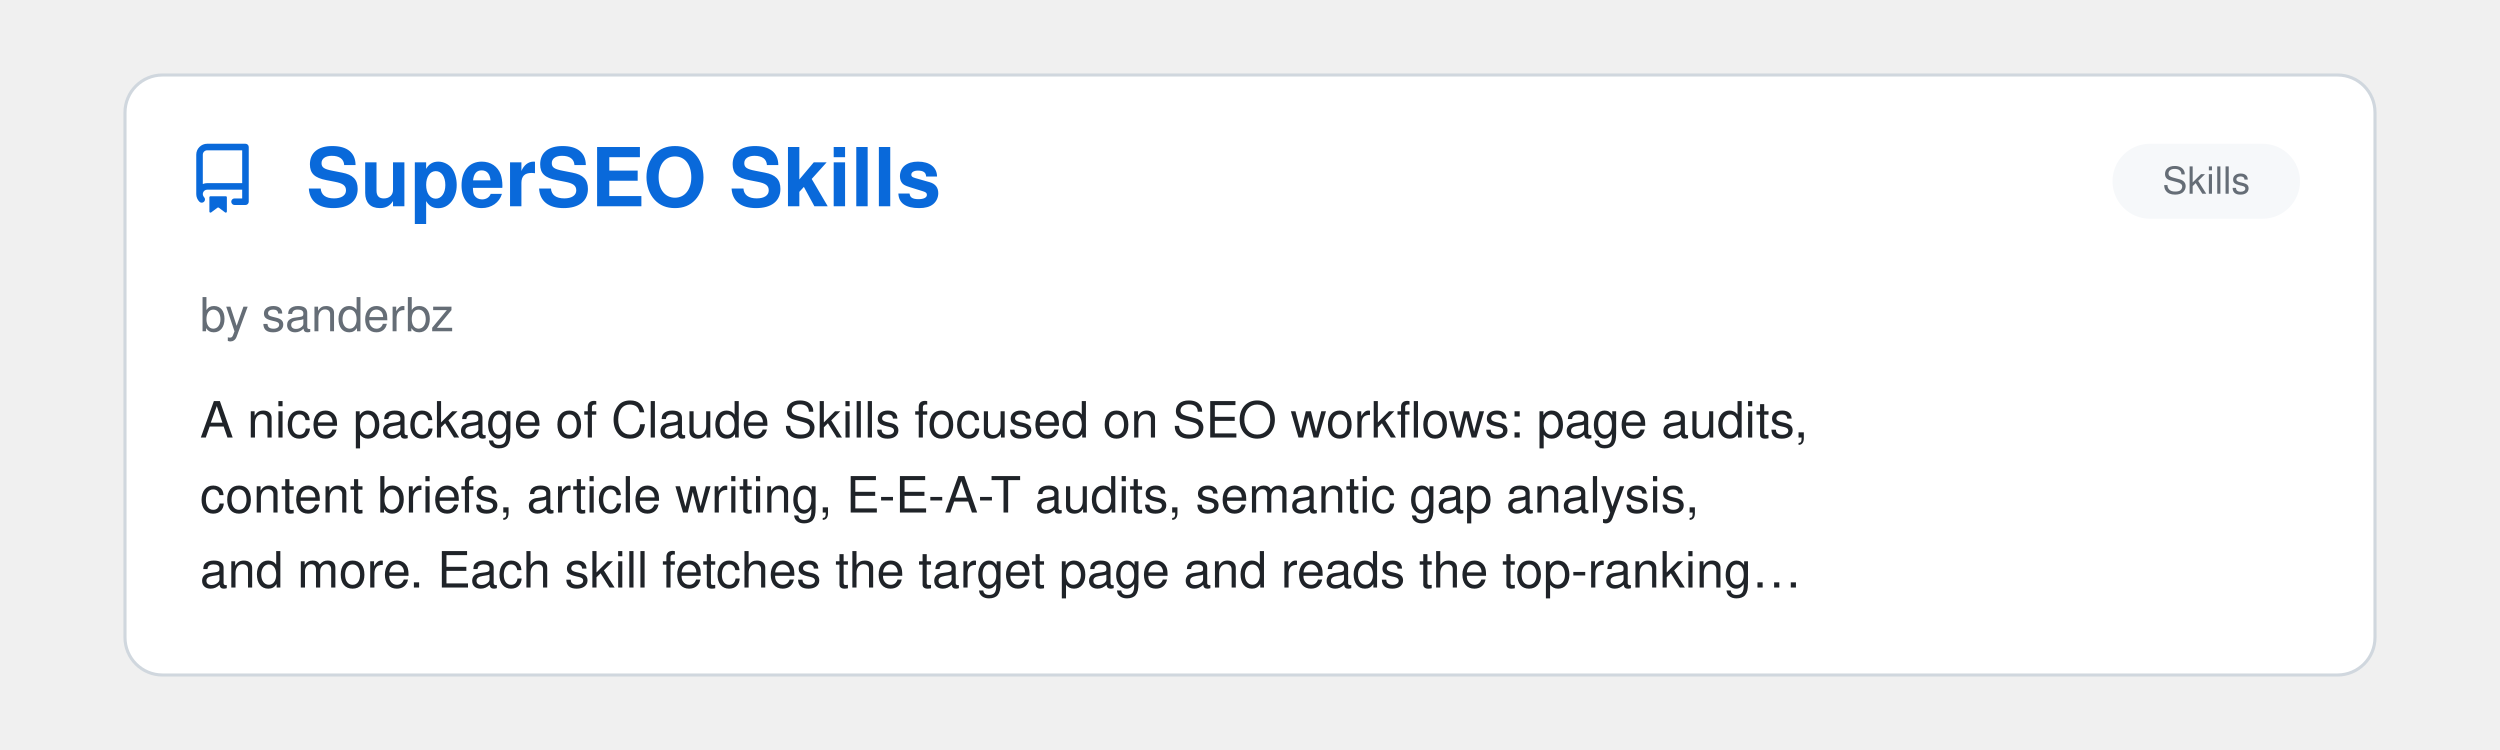
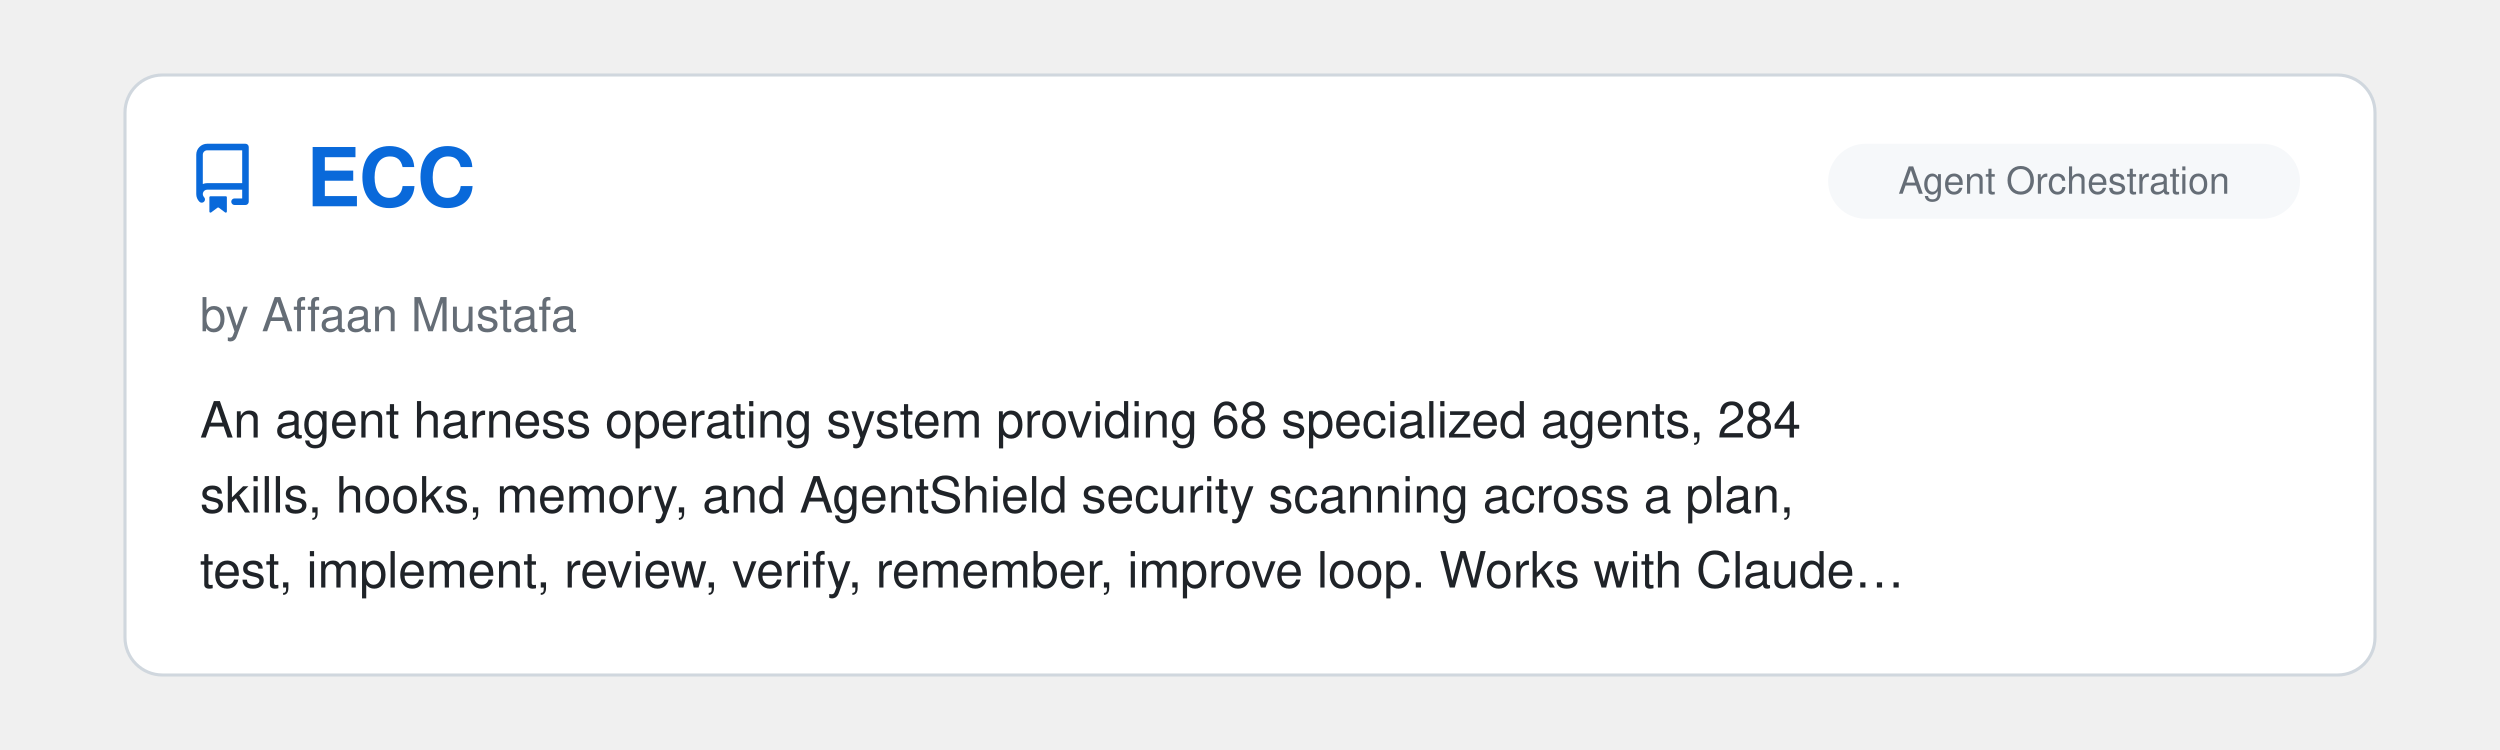
<svg xmlns="http://www.w3.org/2000/svg" viewBox="0 0 800 240" width="100%">
  <clipPath id="raClip">
    <rect x="0" y="0" width="800" height="240" />
  </clipPath>
  <g clip-path="url(#raClip)">
    <g id="raSlider">
      <animateTransform attributeName="transform" type="translate" calcMode="spline" values="0,0; 0,0; -800,0; -800,0; -1600,0; -1600,0; -2400,0; -2400,0; -3200,0; -3200,0; -4000,0; -4000,0; -4800,0" keyTimes="0; 0.15; 0.167; 0.317; 0.333; 0.483; 0.5; 0.65; 0.667; 0.817; 0.833; 0.983; 1" keySplines="0 0 1 1; 0.45 0 0.55 1; 0 0 1 1; 0.45 0 0.55 1; 0 0 1 1; 0.45 0 0.55 1; 0 0 1 1; 0.45 0 0.55 1; 0 0 1 1; 0.45 0 0.55 1; 0 0 1 1; 0.45 0 0.55 1" dur="39s" repeatCount="indefinite" />
      <g transform="translate(0, 0)">
        <rect x="40" y="24" width="720" height="192" rx="12" fill="#ffffff" stroke="#d0d7de" stroke-width="1" />
        <g transform="translate(60, 46) scale(1.4)" fill="#0969da">
          <path d="M2 2.5A2.5 2.5 0 0 1 4.5 0h8.75a.75.75 0 0 1 .75.75v12.5a.75.75 0 0 1-.75.75h-2.5a.75.75 0 0 1 0-1.5h1.75v-2h-8a1 1 0 0 0-.714 1.7.75.75 0 1 1-1.072 1.05A2.495 2.495 0 0 1 2 11.5Zm10.5-1h-8a1 1 0 0 0-1 1v6.708A2.486 2.486 0 0 1 4.5 9h8ZM5 12.25a.25.25 0 0 1 .25-.25h3.5a.25.25 0 0 1 .25.25v3.25a.25.25 0 0 1-.4.2l-1.45-1.087a.249.249 0 0 0-.3 0L5.4 15.7a.25.25 0 0 1-.4-.2Z" />
        </g>
+         <text x="98" y="66" font-family="-apple-system, BlinkMacSystemFont, 'Segoe UI', Helvetica, Arial, sans-serif" font-size="26" font-weight="700" fill="#0969da">ECC</text>
+         <rect x="585" y="46" width="151" height="24" rx="12" fill="#f6f8fa" />
+         <text x="660.5" y="62" text-anchor="middle" font-family="-apple-system, BlinkMacSystemFont, 'Segoe UI', Helvetica, Arial, sans-serif" font-size="12" fill="#656d76">Agent Orchestration</text>
+         <text x="64" y="106" font-family="-apple-system, BlinkMacSystemFont, 'Segoe UI', Helvetica, Arial, sans-serif" font-size="15" fill="#656d76">by Affaan Mustafa</text>
+         <text x="64" y="140" font-family="-apple-system, BlinkMacSystemFont, 'Segoe UI', Helvetica, Arial, sans-serif" font-size="16" fill="#1f2328">An agent harness operating system providing 68 specialized agents, 284</text>
+         <text x="64" y="164" font-family="-apple-system, BlinkMacSystemFont, 'Segoe UI', Helvetica, Arial, sans-serif" font-size="16" fill="#1f2328">skills, hooks, memory, and AgentShield security scanning across a plan,</text>
+         <text x="64" y="188" font-family="-apple-system, BlinkMacSystemFont, 'Segoe UI', Helvetica, Arial, sans-serif" font-size="16" fill="#1f2328">test, implement, review, verify, remember, improve loop. Works with Claude…</text>
+       </g>
+       <g transform="translate(800, 0)">
+         <rect x="40" y="24" width="720" height="192" rx="12" fill="#ffffff" stroke="#d0d7de" stroke-width="1" />
+         <g transform="translate(60, 46) scale(1.4)" fill="#0969da">
+           <path d="M2 2.5A2.5 2.5 0 0 1 4.5 0h8.75a.75.75 0 0 1 .75.75v12.5a.75.75 0 0 1-.75.75h-2.5a.75.75 0 0 1 0-1.5h1.75v-2h-8a1 1 0 0 0-.714 1.7.75.75 0 1 1-1.072 1.05A2.495 2.495 0 0 1 2 11.5Zm10.5-1h-8a1 1 0 0 0-1 1v6.708A2.486 2.486 0 0 1 4.5 9h8ZM5 12.25a.25.25 0 0 1 .25-.25h3.5a.25.25 0 0 1 .25.25v3.25a.25.25 0 0 1-.4.2l-1.45-1.087a.249.249 0 0 0-.3 0L5.4 15.7a.25.25 0 0 1-.4-.2Z" />
+         </g>
        <text x="98" y="66" font-family="-apple-system, BlinkMacSystemFont, 'Segoe UI', Helvetica, Arial, sans-serif" font-size="26" font-weight="700" fill="#0969da">SuperSEO Skills</text>
        <rect x="676" y="46" width="60" height="24" rx="12" fill="#f6f8fa" />
        <text x="706.0" y="62" text-anchor="middle" font-family="-apple-system, BlinkMacSystemFont, 'Segoe UI', Helvetica, Arial, sans-serif" font-size="12" fill="#656d76">Skills</text>
        <text x="64" y="106" font-family="-apple-system, BlinkMacSystemFont, 'Segoe UI', Helvetica, Arial, sans-serif" font-size="15" fill="#656d76">by sanderbz</text>
        <text x="64" y="140" font-family="-apple-system, BlinkMacSystemFont, 'Segoe UI', Helvetica, Arial, sans-serif" font-size="16" fill="#1f2328">A nice package of Claude Skills focused on SEO workflows: page audits,</text>
        <text x="64" y="164" font-family="-apple-system, BlinkMacSystemFont, 'Segoe UI', Helvetica, Arial, sans-serif" font-size="16" fill="#1f2328">content briefs, article writing, E-E-A-T audits, semantic gap analysis,</text>
        <text x="64" y="188" font-family="-apple-system, BlinkMacSystemFont, 'Segoe UI', Helvetica, Arial, sans-serif" font-size="16" fill="#1f2328">and more. Each skill fetches the target page and reads the top-ranking…</text>
      </g>
-       <g transform="translate(800, 0)">
+       <g transform="translate(1600, 0)">
        <rect x="40" y="24" width="720" height="192" rx="12" fill="#ffffff" stroke="#d0d7de" stroke-width="1" />
        <g transform="translate(60, 46) scale(1.4)" fill="#0969da">
          <path d="M2 2.5A2.5 2.5 0 0 1 4.5 0h8.75a.75.75 0 0 1 .75.75v12.5a.75.75 0 0 1-.75.75h-2.5a.75.75 0 0 1 0-1.5h1.75v-2h-8a1 1 0 0 0-.714 1.7.75.75 0 1 1-1.072 1.05A2.495 2.495 0 0 1 2 11.5Zm10.5-1h-8a1 1 0 0 0-1 1v6.708A2.486 2.486 0 0 1 4.5 9h8ZM5 12.25a.25.25 0 0 1 .25-.25h3.5a.25.25 0 0 1 .25.25v3.25a.25.25 0 0 1-.4.2l-1.45-1.087a.249.249 0 0 0-.3 0L5.4 15.7a.25.25 0 0 1-.4-.2Z" />
        </g>
        <text x="98" y="66" font-family="-apple-system, BlinkMacSystemFont, 'Segoe UI', Helvetica, Arial, sans-serif" font-size="26" font-weight="700" fill="#0969da">Diagram Design</text>
        <rect x="592" y="46" width="144" height="24" rx="12" fill="#f6f8fa" />
        <text x="664.0" y="62" text-anchor="middle" font-family="-apple-system, BlinkMacSystemFont, 'Segoe UI', Helvetica, Arial, sans-serif" font-size="12" fill="#656d76">Design &amp; UI/UX</text>
        <text x="64" y="106" font-family="-apple-system, BlinkMacSystemFont, 'Segoe UI', Helvetica, Arial, sans-serif" font-size="15" fill="#656d76">by Cathryn Lavery</text>
        <text x="64" y="140" font-family="-apple-system, BlinkMacSystemFont, 'Segoe UI', Helvetica, Arial, sans-serif" font-size="16" fill="#1f2328">Another welcome contribution to the domain of making Claude Code output</text>
        <text x="64" y="164" font-family="-apple-system, BlinkMacSystemFont, 'Segoe UI', Helvetica, Arial, sans-serif" font-size="16" fill="#1f2328">look stylish, this collection of skills produces a variety of editorial</text>
        <text x="64" y="188" font-family="-apple-system, BlinkMacSystemFont, 'Segoe UI', Helvetica, Arial, sans-serif" font-size="16" fill="#1f2328">diagrams in the form of self-contained HTML + SVG. Although I never…</text>
      </g>
-       <g transform="translate(1600, 0)">
+       <g transform="translate(2400, 0)">
        <rect x="40" y="24" width="720" height="192" rx="12" fill="#ffffff" stroke="#d0d7de" stroke-width="1" />
        <g transform="translate(60, 46) scale(1.4)" fill="#0969da">
          <path d="M2 2.5A2.5 2.5 0 0 1 4.5 0h8.75a.75.75 0 0 1 .75.75v12.5a.75.75 0 0 1-.75.75h-2.5a.75.75 0 0 1 0-1.5h1.75v-2h-8a1 1 0 0 0-.714 1.7.75.75 0 1 1-1.072 1.05A2.495 2.495 0 0 1 2 11.5Zm10.5-1h-8a1 1 0 0 0-1 1v6.708A2.486 2.486 0 0 1 4.5 9h8ZM5 12.25a.25.25 0 0 1 .25-.25h3.5a.25.25 0 0 1 .25.25v3.25a.25.25 0 0 1-.4.2l-1.45-1.087a.249.249 0 0 0-.3 0L5.4 15.7a.25.25 0 0 1-.4-.2Z" />
        </g>
        <text x="98" y="66" font-family="-apple-system, BlinkMacSystemFont, 'Segoe UI', Helvetica, Arial, sans-serif" font-size="26" font-weight="700" fill="#0969da">Beyond the Prompt: Claude…</text>
        <rect x="648" y="46" width="88" height="24" rx="12" fill="#f6f8fa" />
        <text x="692.0" y="62" text-anchor="middle" font-family="-apple-system, BlinkMacSystemFont, 'Segoe UI', Helvetica, Arial, sans-serif" font-size="12" fill="#656d76">Start Here</text>
        <text x="64" y="106" font-family="-apple-system, BlinkMacSystemFont, 'Segoe UI', Helvetica, Arial, sans-serif" font-size="15" fill="#656d76">by Arpan Patel</text>
        <text x="64" y="140" font-family="-apple-system, BlinkMacSystemFont, 'Segoe UI', Helvetica, Arial, sans-serif" font-size="16" fill="#1f2328">This has what you need. Remarkably clear, information-dense, it's Claude</text>
        <text x="64" y="164" font-family="-apple-system, BlinkMacSystemFont, 'Segoe UI', Helvetica, Arial, sans-serif" font-size="16" fill="#1f2328">Code: the good parts, for beginners, advanced users, pets, anybody.</text>
      </g>
-       <g transform="translate(2400, 0)">
+       <g transform="translate(3200, 0)">
        <rect x="40" y="24" width="720" height="192" rx="12" fill="#ffffff" stroke="#d0d7de" stroke-width="1" />
        <g transform="translate(60, 46) scale(1.4)" fill="#0969da">
          <path d="M2 2.5A2.5 2.5 0 0 1 4.5 0h8.75a.75.75 0 0 1 .75.75v12.5a.75.75 0 0 1-.75.75h-2.5a.75.75 0 0 1 0-1.5h1.75v-2h-8a1 1 0 0 0-.714 1.7.75.75 0 1 1-1.072 1.05A2.495 2.495 0 0 1 2 11.5Zm10.5-1h-8a1 1 0 0 0-1 1v6.708A2.486 2.486 0 0 1 4.5 9h8ZM5 12.25a.25.25 0 0 1 .25-.25h3.5a.25.25 0 0 1 .25.25v3.25a.25.25 0 0 1-.4.2l-1.45-1.087a.249.249 0 0 0-.3 0L5.4 15.7a.25.25 0 0 1-.4-.2Z" />
        </g>
        <text x="98" y="66" font-family="-apple-system, BlinkMacSystemFont, 'Segoe UI', Helvetica, Arial, sans-serif" font-size="26" font-weight="700" fill="#0969da">A Field Guide to Claude F…</text>
        <rect x="648" y="46" width="88" height="24" rx="12" fill="#f6f8fa" />
        <text x="692.0" y="62" text-anchor="middle" font-family="-apple-system, BlinkMacSystemFont, 'Segoe UI', Helvetica, Arial, sans-serif" font-size="12" fill="#656d76">Start Here</text>
        <text x="64" y="106" font-family="-apple-system, BlinkMacSystemFont, 'Segoe UI', Helvetica, Arial, sans-serif" font-size="15" fill="#656d76">by Thariq Shihipar, Anthropic</text>
        <text x="64" y="140" font-family="-apple-system, BlinkMacSystemFont, 'Segoe UI', Helvetica, Arial, sans-serif" font-size="16" fill="#1f2328">Really solid, insightful guidance on working/thinking with Claude Fable,</text>
        <text x="64" y="164" font-family="-apple-system, BlinkMacSystemFont, 'Segoe UI', Helvetica, Arial, sans-serif" font-size="16" fill="#1f2328">and with AI in general. Very well written. Hints of Rumsfeld epistemology,</text>
        <text x="64" y="188" font-family="-apple-system, BlinkMacSystemFont, 'Segoe UI', Helvetica, Arial, sans-serif" font-size="16" fill="#1f2328">but otherwise it's a great piece.</text>
      </g>
-       <g transform="translate(3200, 0)">
+       <g transform="translate(4000, 0)">
        <rect x="40" y="24" width="720" height="192" rx="12" fill="#ffffff" stroke="#d0d7de" stroke-width="1" />
        <g transform="translate(60, 46) scale(1.4)" fill="#0969da">
          <path d="M2 2.5A2.5 2.5 0 0 1 4.5 0h8.75a.75.75 0 0 1 .75.75v12.5a.75.75 0 0 1-.75.75h-2.5a.75.75 0 0 1 0-1.5h1.75v-2h-8a1 1 0 0 0-.714 1.7.75.75 0 1 1-1.072 1.05A2.495 2.495 0 0 1 2 11.5Zm10.5-1h-8a1 1 0 0 0-1 1v6.708A2.486 2.486 0 0 1 4.5 9h8ZM5 12.25a.25.25 0 0 1 .25-.25h3.5a.25.25 0 0 1 .25.25v3.25a.25.25 0 0 1-.4.2l-1.45-1.087a.249.249 0 0 0-.3 0L5.4 15.7a.25.25 0 0 1-.4-.2Z" />
        </g>
        <text x="98" y="66" font-family="-apple-system, BlinkMacSystemFont, 'Segoe UI', Helvetica, Arial, sans-serif" font-size="26" font-weight="700" fill="#0969da">RIPER Workflow</text>
        <rect x="585" y="46" width="151" height="24" rx="12" fill="#f6f8fa" />
        <text x="660.5" y="62" text-anchor="middle" font-family="-apple-system, BlinkMacSystemFont, 'Segoe UI', Helvetica, Arial, sans-serif" font-size="12" fill="#656d76">Agent Orchestration</text>
        <text x="64" y="106" font-family="-apple-system, BlinkMacSystemFont, 'Segoe UI', Helvetica, Arial, sans-serif" font-size="15" fill="#656d76">by Tony Narlock</text>
        <text x="64" y="140" font-family="-apple-system, BlinkMacSystemFont, 'Segoe UI', Helvetica, Arial, sans-serif" font-size="16" fill="#1f2328">Structured development workflow enforcing separation between Research,</text>
        <text x="64" y="164" font-family="-apple-system, BlinkMacSystemFont, 'Segoe UI', Helvetica, Arial, sans-serif" font-size="16" fill="#1f2328">Innovate, Plan, Execute, and Review phases. Features consolidated</text>
        <text x="64" y="188" font-family="-apple-system, BlinkMacSystemFont, 'Segoe UI', Helvetica, Arial, sans-serif" font-size="16" fill="#1f2328">subagents for context-efficiency, branch-aware memory bank, and strict…</text>
      </g>
-       <g transform="translate(4000, 0)">
-         <rect x="40" y="24" width="720" height="192" rx="12" fill="#ffffff" stroke="#d0d7de" stroke-width="1" />
-         <g transform="translate(60, 46) scale(1.4)" fill="#0969da">
-           <path d="M2 2.5A2.5 2.5 0 0 1 4.5 0h8.75a.75.75 0 0 1 .75.75v12.5a.75.75 0 0 1-.75.75h-2.5a.75.75 0 0 1 0-1.5h1.75v-2h-8a1 1 0 0 0-.714 1.7.75.75 0 1 1-1.072 1.05A2.495 2.495 0 0 1 2 11.5Zm10.5-1h-8a1 1 0 0 0-1 1v6.708A2.486 2.486 0 0 1 4.5 9h8ZM5 12.25a.25.25 0 0 1 .25-.25h3.5a.25.25 0 0 1 .25.25v3.25a.25.25 0 0 1-.4.2l-1.45-1.087a.249.249 0 0 0-.3 0L5.4 15.7a.25.25 0 0 1-.4-.2Z" />
-         </g>
-         <text x="98" y="66" font-family="-apple-system, BlinkMacSystemFont, 'Segoe UI', Helvetica, Arial, sans-serif" font-size="26" font-weight="700" fill="#0969da">ralph-orchestrator</text>
-         <rect x="585" y="46" width="151" height="24" rx="12" fill="#f6f8fa" />
-         <text x="660.5" y="62" text-anchor="middle" font-family="-apple-system, BlinkMacSystemFont, 'Segoe UI', Helvetica, Arial, sans-serif" font-size="12" fill="#656d76">Agent Orchestration</text>
-         <text x="64" y="106" font-family="-apple-system, BlinkMacSystemFont, 'Segoe UI', Helvetica, Arial, sans-serif" font-size="15" fill="#656d76">by mikeyobrien</text>
-         <text x="64" y="140" font-family="-apple-system, BlinkMacSystemFont, 'Segoe UI', Helvetica, Arial, sans-serif" font-size="16" fill="#1f2328">Ralph Orchestrator implements the simple but effective "Ralph Wiggum"</text>
-         <text x="64" y="164" font-family="-apple-system, BlinkMacSystemFont, 'Segoe UI', Helvetica, Arial, sans-serif" font-size="16" fill="#1f2328">technique for autonomous task completion, continuously running an AI agent</text>
-         <text x="64" y="188" font-family="-apple-system, BlinkMacSystemFont, 'Segoe UI', Helvetica, Arial, sans-serif" font-size="16" fill="#1f2328">against a prompt file until the task is marked as complete or limits are…</text>
-       </g>
      <g transform="translate(4800, 0)">
        <rect x="40" y="24" width="720" height="192" rx="12" fill="#ffffff" stroke="#d0d7de" stroke-width="1" />
        <g transform="translate(60, 46) scale(1.4)" fill="#0969da">
          <path d="M2 2.5A2.5 2.5 0 0 1 4.5 0h8.75a.75.75 0 0 1 .75.75v12.5a.75.75 0 0 1-.75.75h-2.5a.75.75 0 0 1 0-1.5h1.75v-2h-8a1 1 0 0 0-.714 1.7.75.75 0 1 1-1.072 1.05A2.495 2.495 0 0 1 2 11.5Zm10.5-1h-8a1 1 0 0 0-1 1v6.708A2.486 2.486 0 0 1 4.5 9h8ZM5 12.25a.25.25 0 0 1 .25-.25h3.5a.25.25 0 0 1 .25.25v3.25a.25.25 0 0 1-.4.2l-1.45-1.087a.249.249 0 0 0-.3 0L5.4 15.7a.25.25 0 0 1-.4-.2Z" />
        </g>
-         <text x="98" y="66" font-family="-apple-system, BlinkMacSystemFont, 'Segoe UI', Helvetica, Arial, sans-serif" font-size="26" font-weight="700" fill="#0969da">SuperSEO Skills</text>
-         <rect x="676" y="46" width="60" height="24" rx="12" fill="#f6f8fa" />
-         <text x="706.0" y="62" text-anchor="middle" font-family="-apple-system, BlinkMacSystemFont, 'Segoe UI', Helvetica, Arial, sans-serif" font-size="12" fill="#656d76">Skills</text>
-         <text x="64" y="106" font-family="-apple-system, BlinkMacSystemFont, 'Segoe UI', Helvetica, Arial, sans-serif" font-size="15" fill="#656d76">by sanderbz</text>
-         <text x="64" y="140" font-family="-apple-system, BlinkMacSystemFont, 'Segoe UI', Helvetica, Arial, sans-serif" font-size="16" fill="#1f2328">A nice package of Claude Skills focused on SEO workflows: page audits,</text>
-         <text x="64" y="164" font-family="-apple-system, BlinkMacSystemFont, 'Segoe UI', Helvetica, Arial, sans-serif" font-size="16" fill="#1f2328">content briefs, article writing, E-E-A-T audits, semantic gap analysis,</text>
-         <text x="64" y="188" font-family="-apple-system, BlinkMacSystemFont, 'Segoe UI', Helvetica, Arial, sans-serif" font-size="16" fill="#1f2328">and more. Each skill fetches the target page and reads the top-ranking…</text>
+         <text x="98" y="66" font-family="-apple-system, BlinkMacSystemFont, 'Segoe UI', Helvetica, Arial, sans-serif" font-size="26" font-weight="700" fill="#0969da">ECC</text>
+         <rect x="585" y="46" width="151" height="24" rx="12" fill="#f6f8fa" />
+         <text x="660.5" y="62" text-anchor="middle" font-family="-apple-system, BlinkMacSystemFont, 'Segoe UI', Helvetica, Arial, sans-serif" font-size="12" fill="#656d76">Agent Orchestration</text>
+         <text x="64" y="106" font-family="-apple-system, BlinkMacSystemFont, 'Segoe UI', Helvetica, Arial, sans-serif" font-size="15" fill="#656d76">by Affaan Mustafa</text>
+         <text x="64" y="140" font-family="-apple-system, BlinkMacSystemFont, 'Segoe UI', Helvetica, Arial, sans-serif" font-size="16" fill="#1f2328">An agent harness operating system providing 68 specialized agents, 284</text>
+         <text x="64" y="164" font-family="-apple-system, BlinkMacSystemFont, 'Segoe UI', Helvetica, Arial, sans-serif" font-size="16" fill="#1f2328">skills, hooks, memory, and AgentShield security scanning across a plan,</text>
+         <text x="64" y="188" font-family="-apple-system, BlinkMacSystemFont, 'Segoe UI', Helvetica, Arial, sans-serif" font-size="16" fill="#1f2328">test, implement, review, verify, remember, improve loop. Works with Claude…</text>
      </g>
    </g>
  </g>
</svg>
